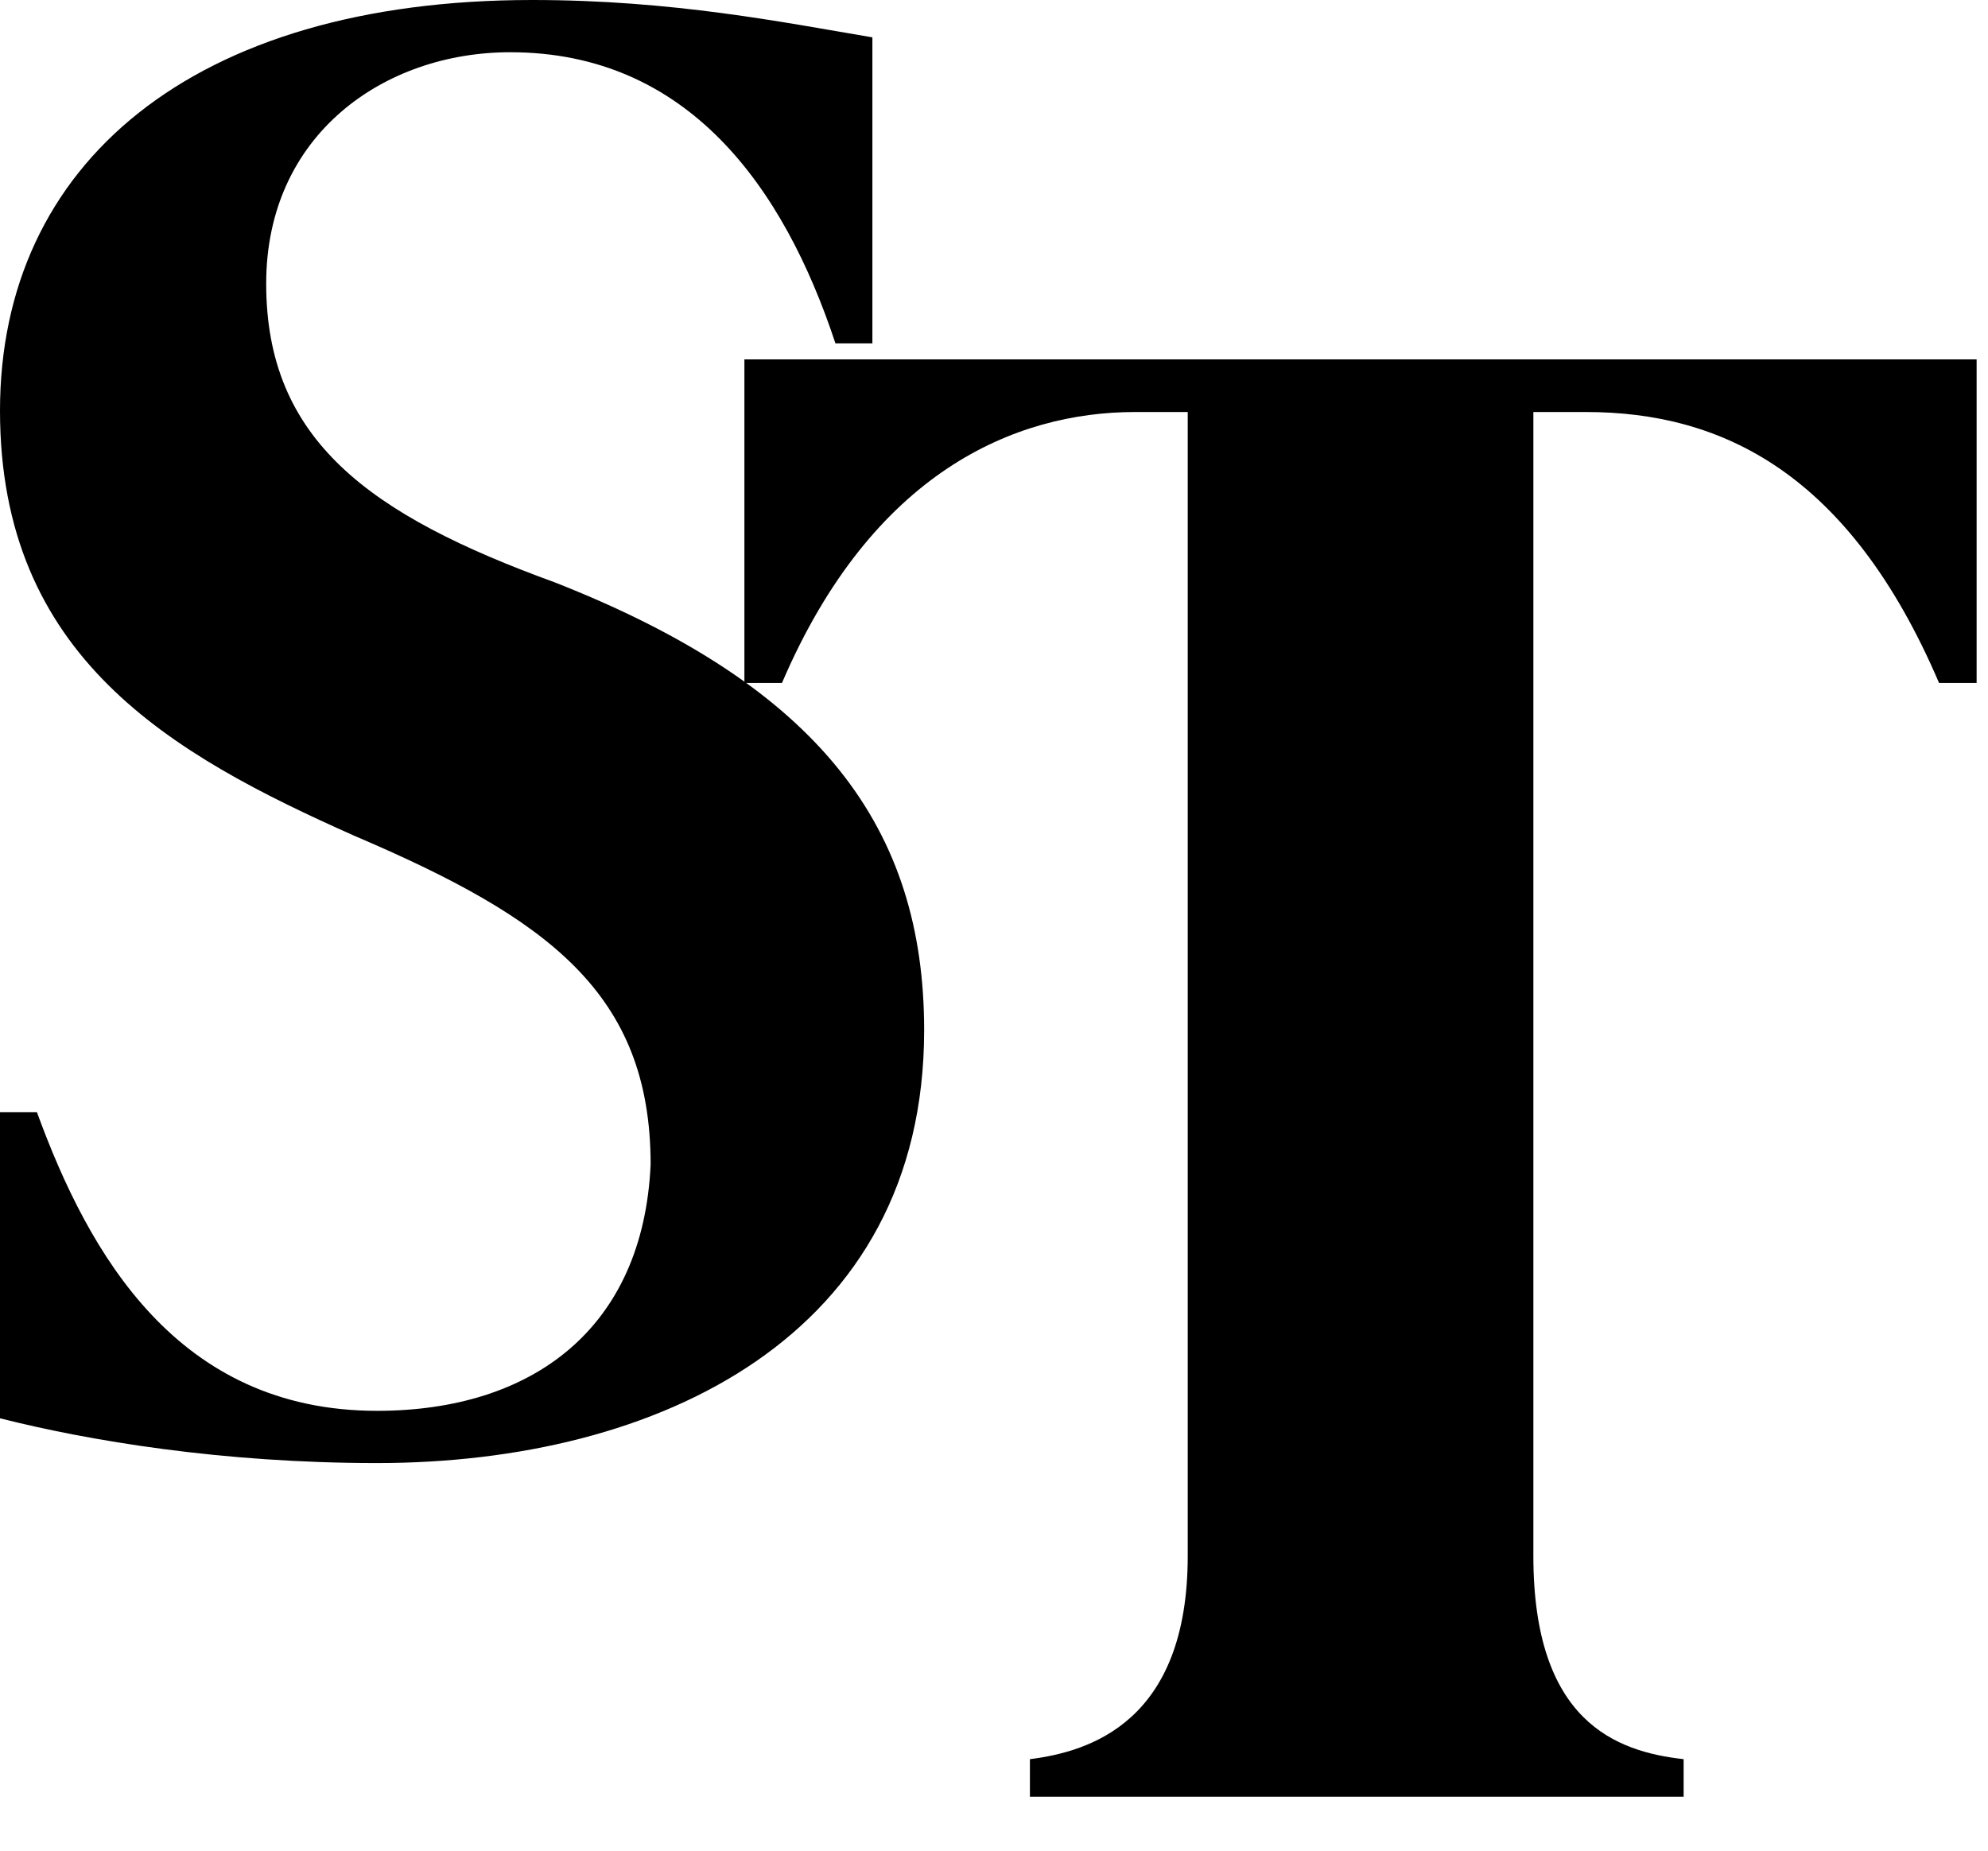
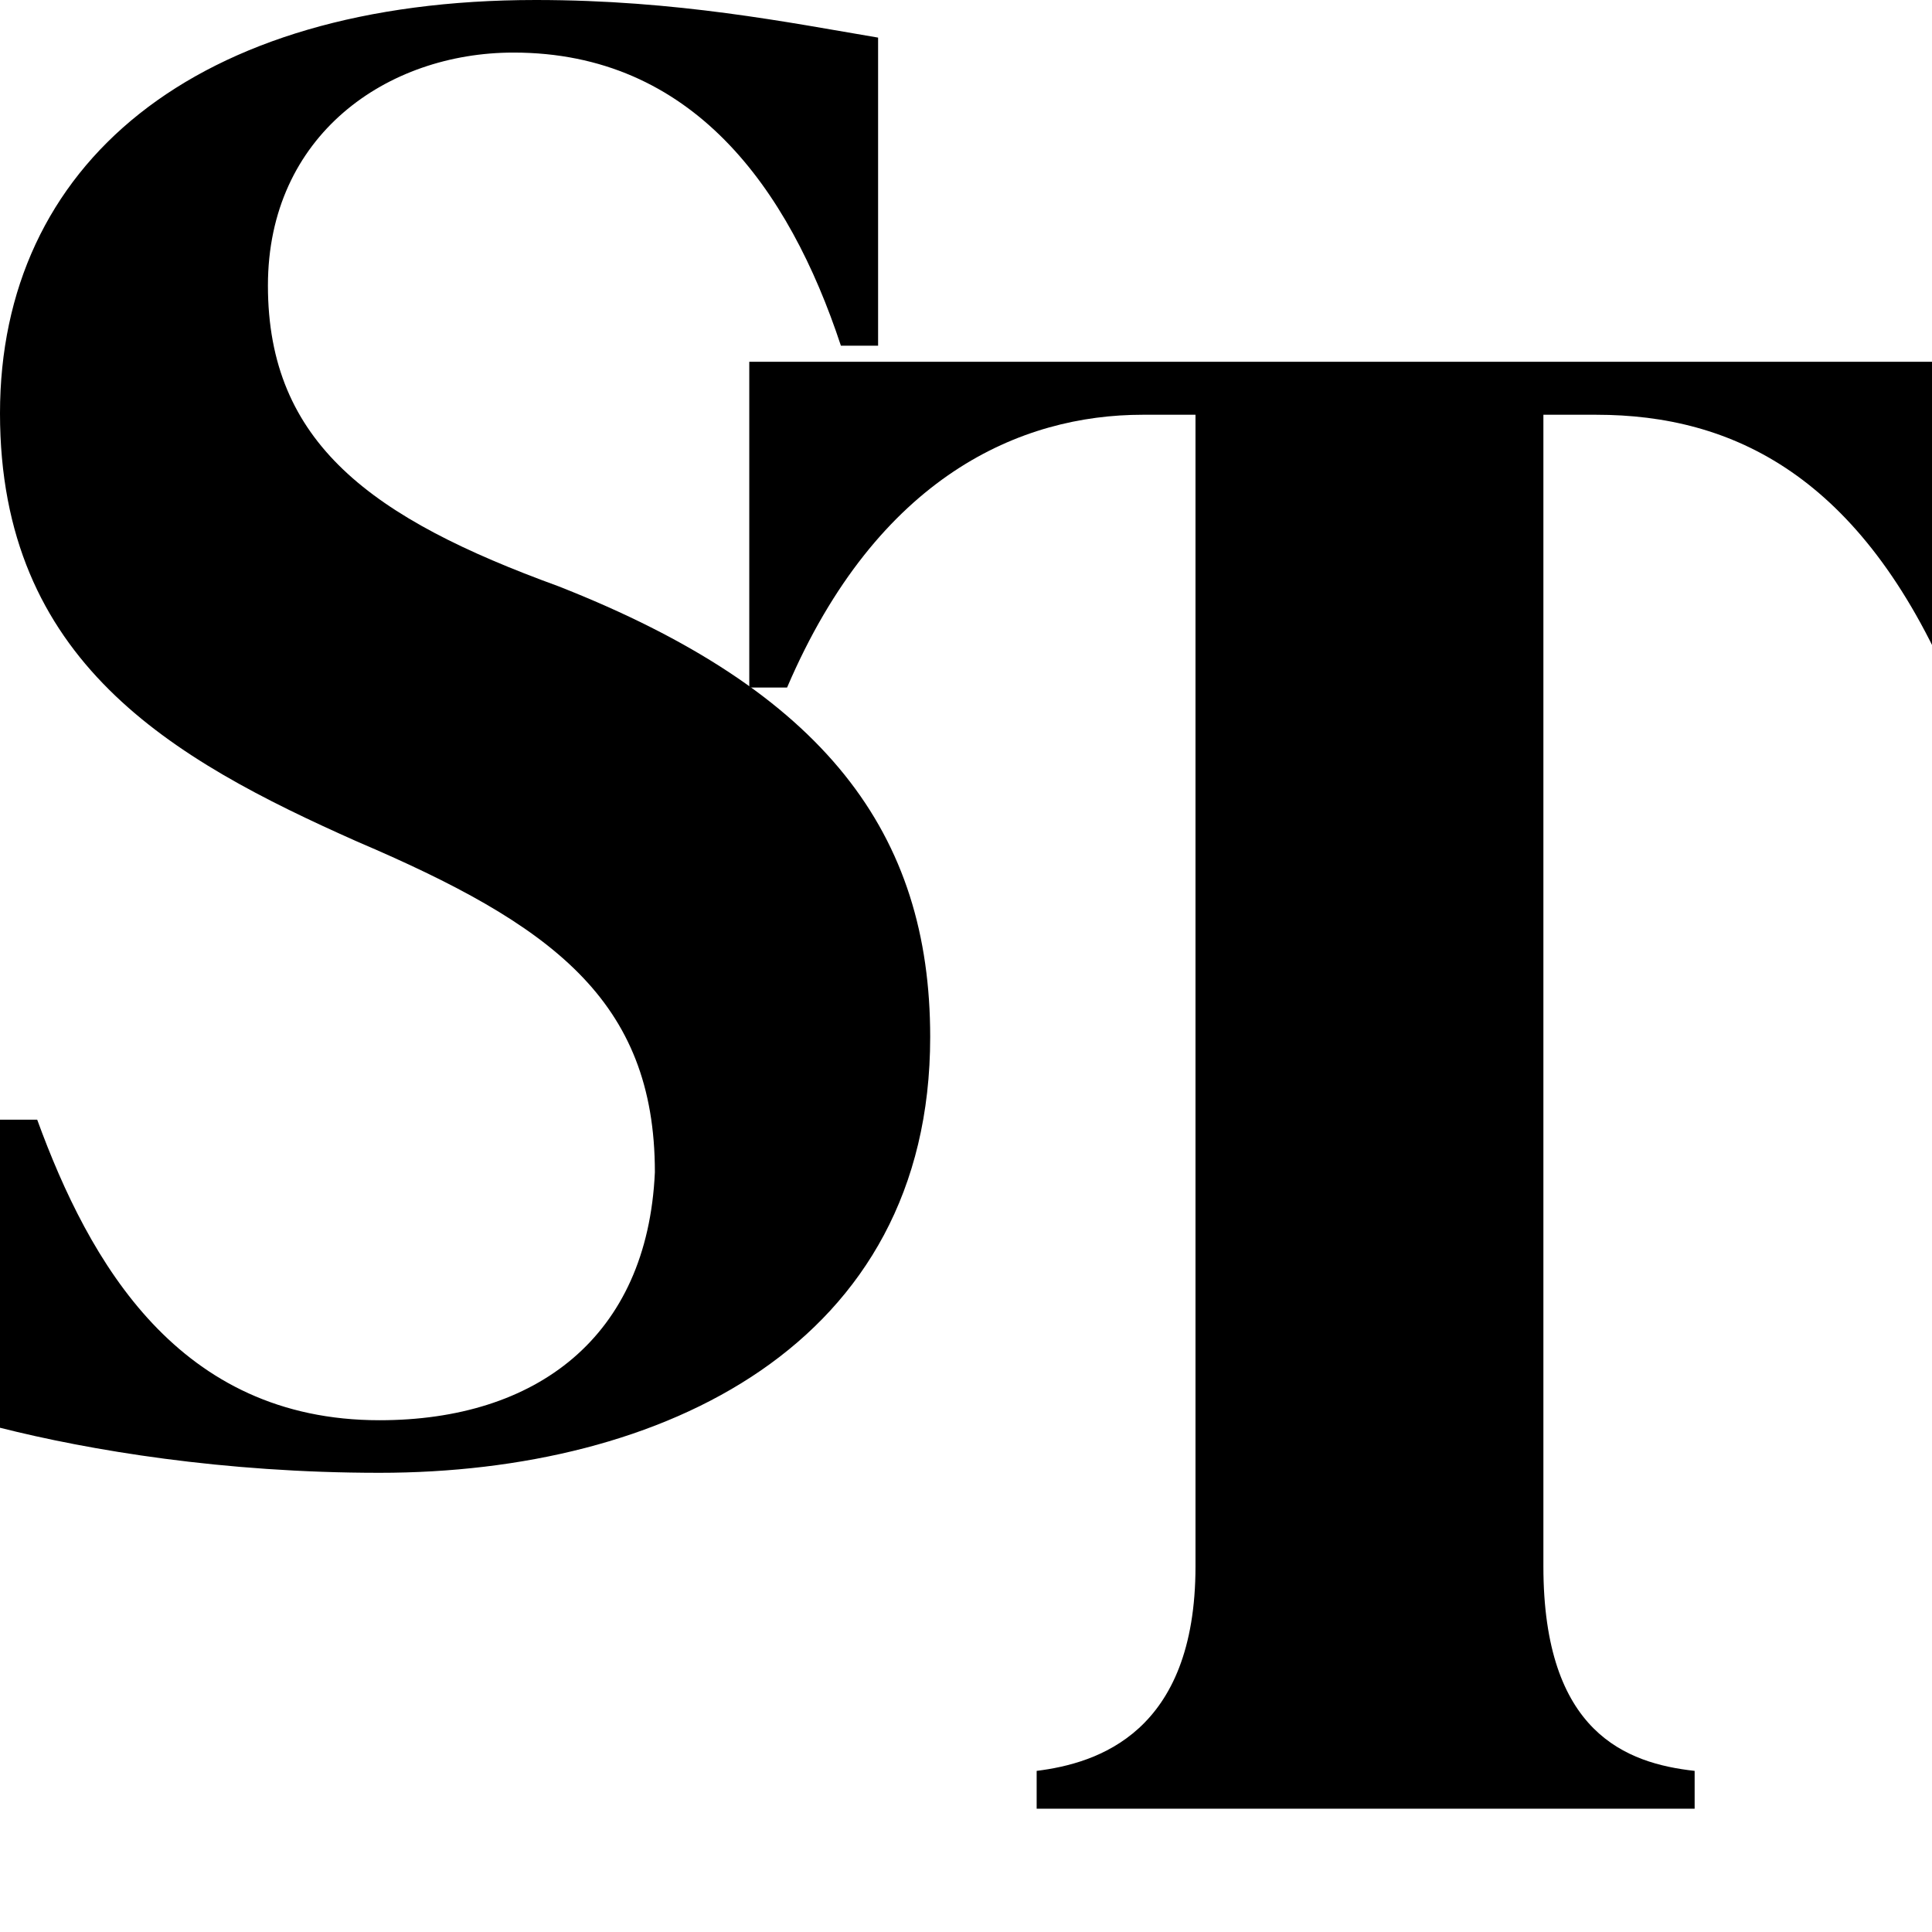
- <svg xmlns="http://www.w3.org/2000/svg" width="29" height="27" viewBox="0 0 29 27" fill="none">
+ <svg xmlns="http://www.w3.org/2000/svg" width="25" height="25" viewBox="0 0 28 28" fill="#909090">
  <path d="M10.859 9.964V5.243H28.834V9.964H28.286C26.971 6.89 25.108 6.011 23.135 6.011H22.368V22.7C22.368 25.116 23.573 25.555 24.56 25.665V26.213H15.024V25.665C15.901 25.555 17.326 25.116 17.326 22.7V6.011H16.559C14.805 6.011 12.723 6.89 11.407 9.964H10.859Z" fill="currentColor" />
  <path d="M0.539 16.227C1.294 18.296 2.588 20.583 5.5 20.583C7.765 20.583 9.383 19.385 9.491 16.989C9.491 14.484 7.981 13.395 5.177 12.197C2.481 10.999 0 9.584 0 5.99C0 2.396 2.804 0 7.765 0C9.814 0 11.432 0.327 12.726 0.545V5.01H12.187C11.432 2.723 10.03 0.762 7.442 0.762C5.608 0.762 3.883 1.96 3.883 4.138C3.883 6.425 5.393 7.514 8.089 8.495C11.971 10.019 13.481 12.088 13.481 15.029C13.481 19.494 9.599 21.345 5.5 21.345C3.235 21.345 1.294 21.019 0 20.692V16.227H0.539Z" fill="currentColor" />
</svg>
